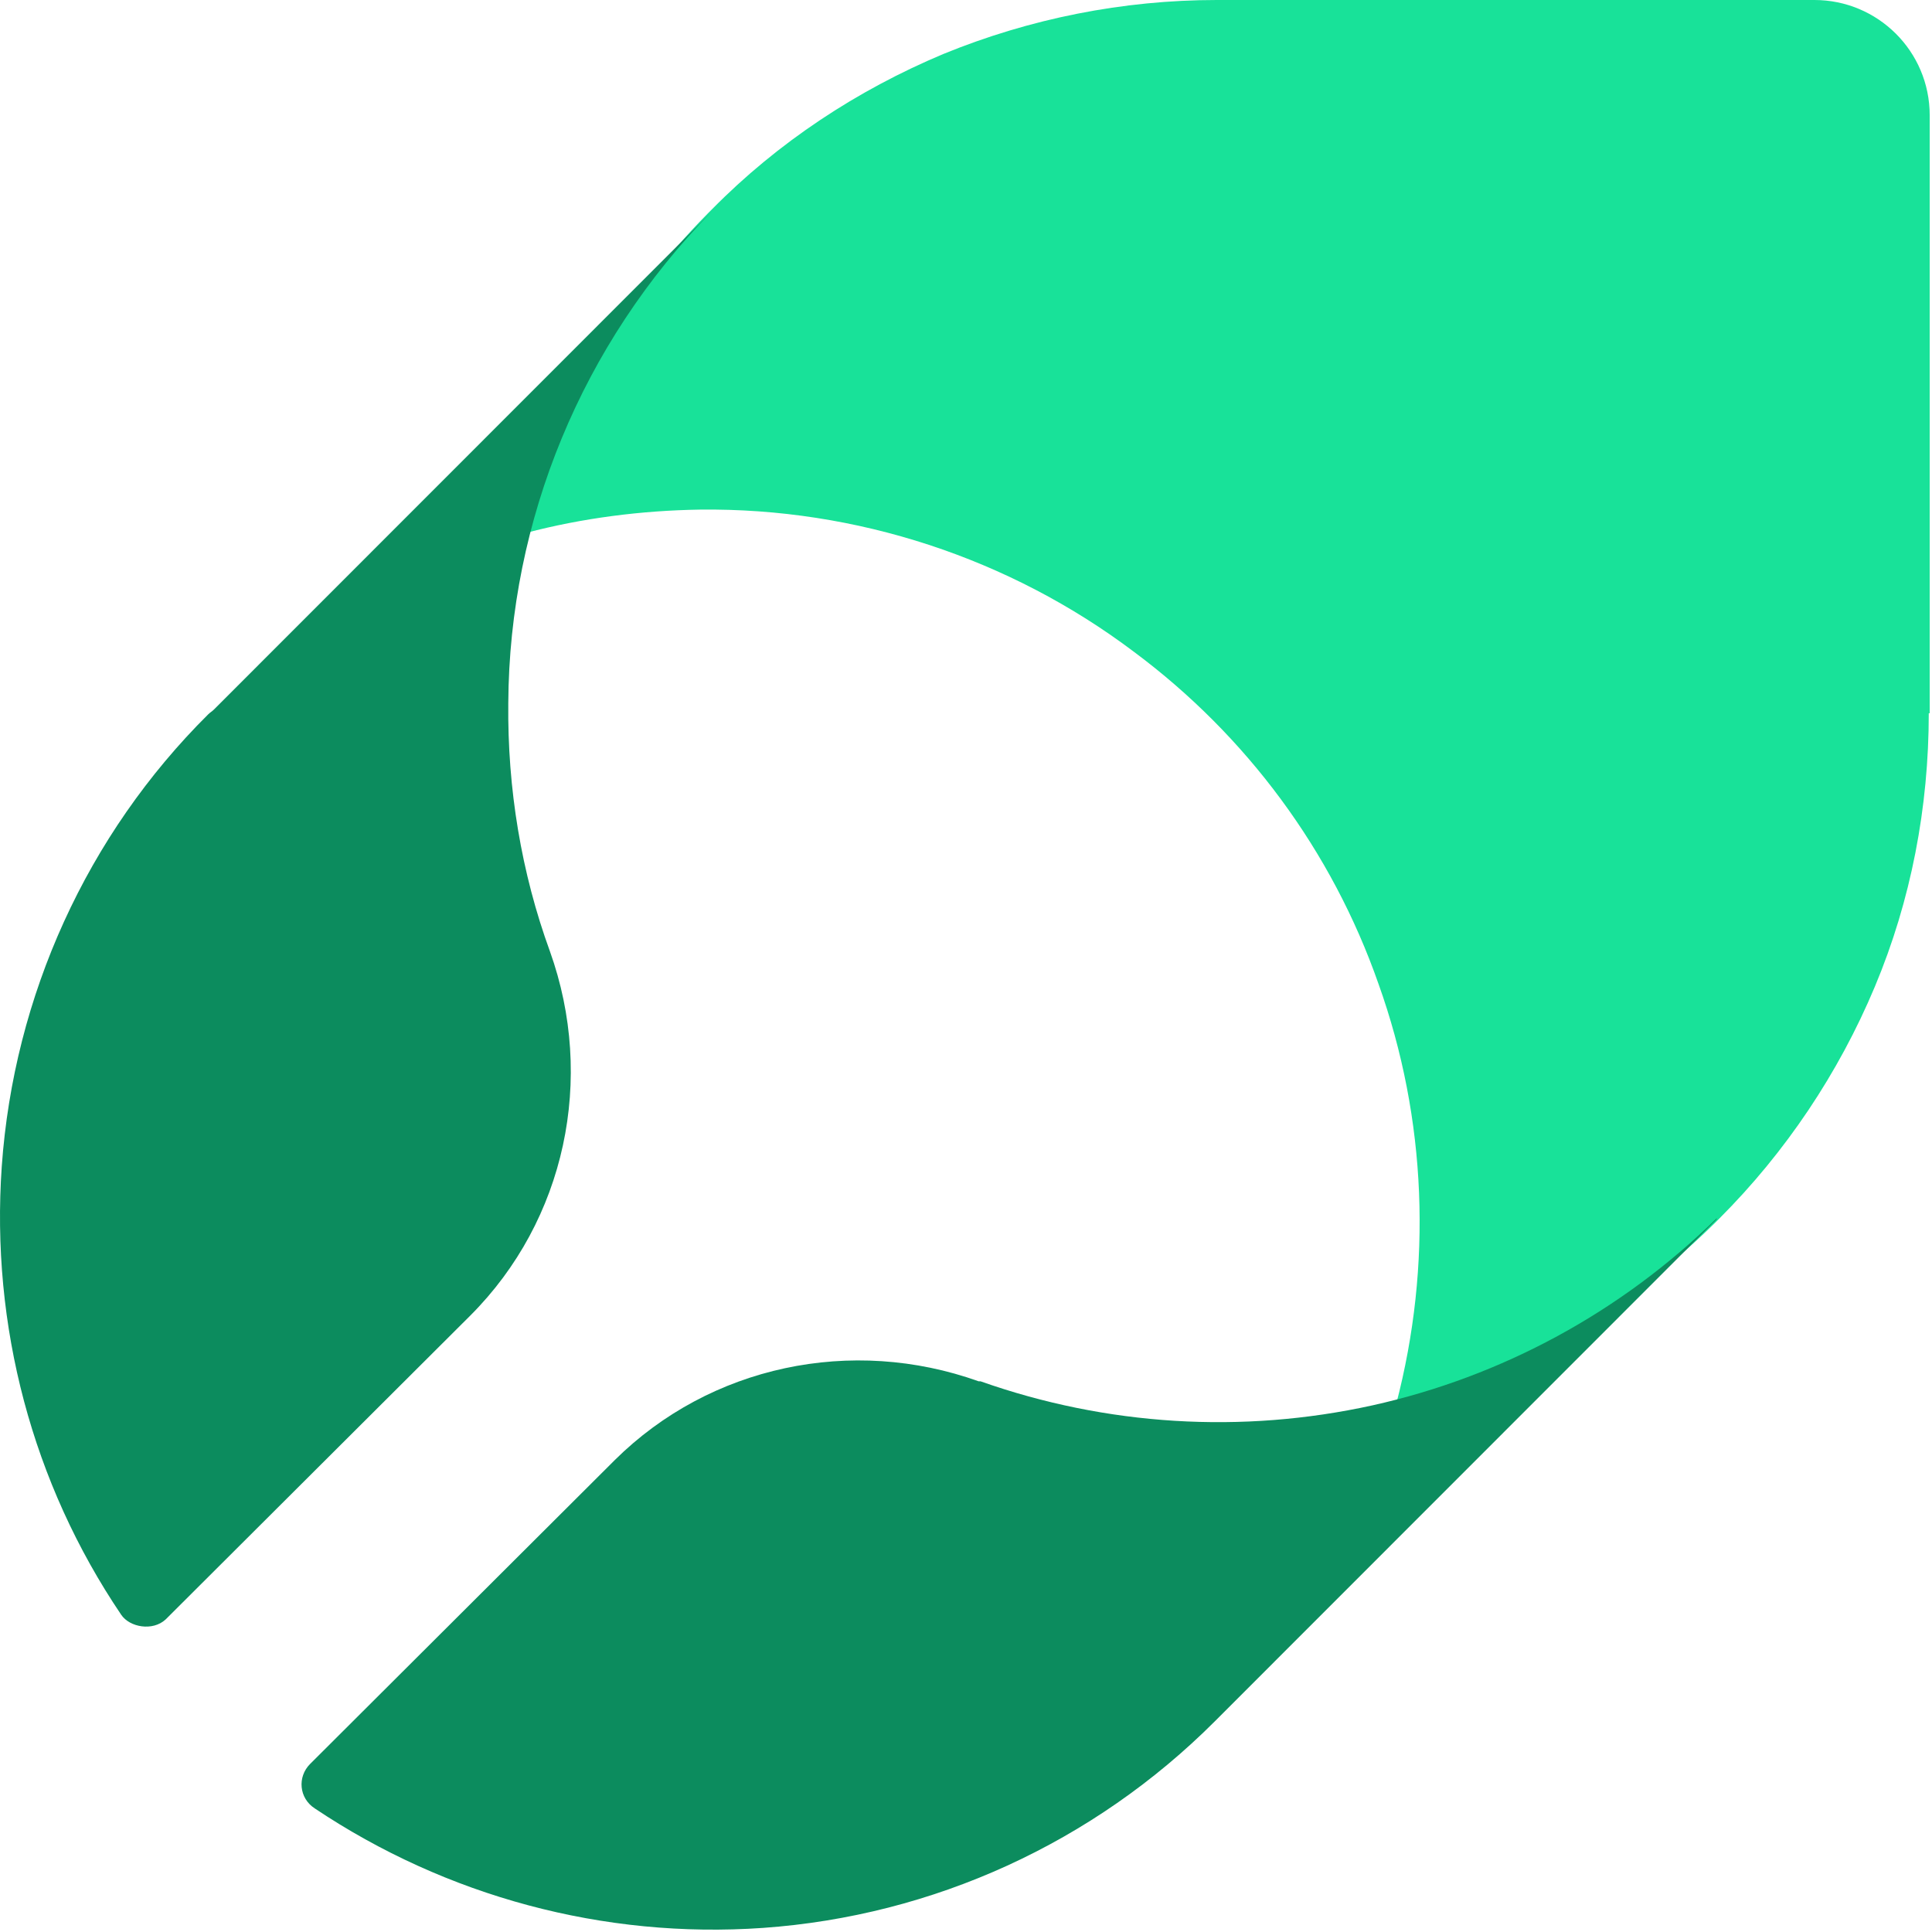
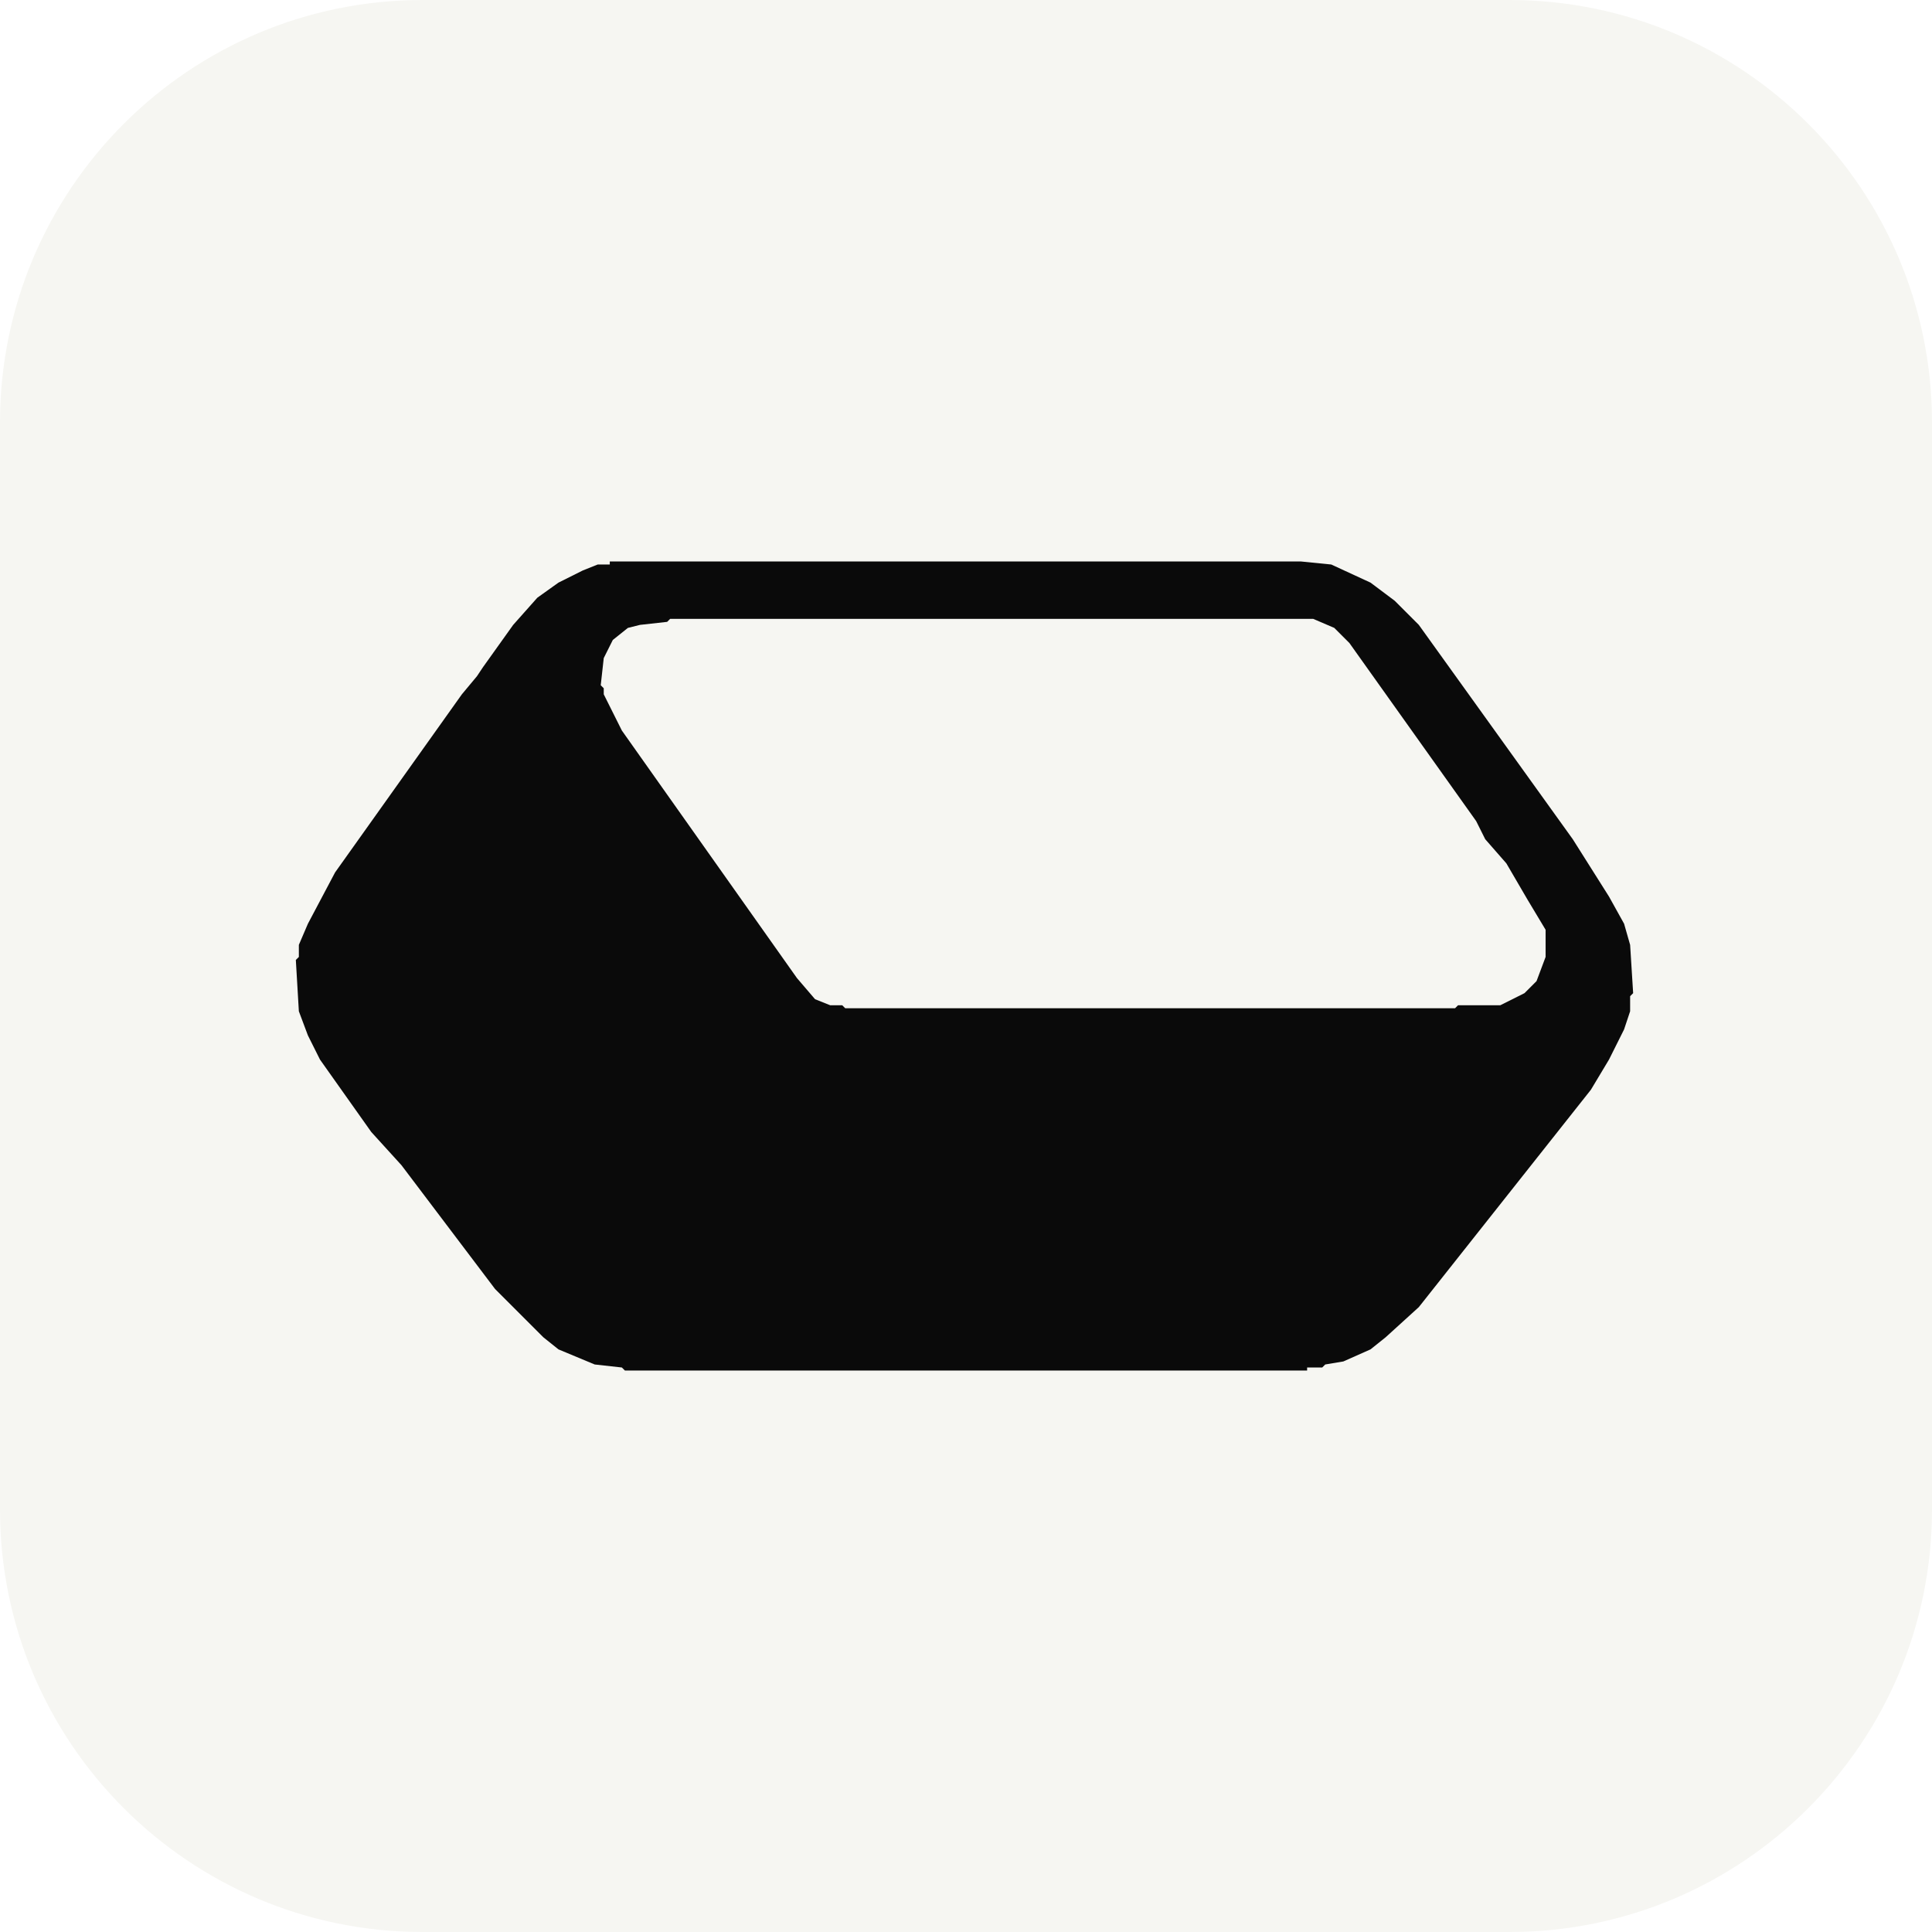
- <svg xmlns="http://www.w3.org/2000/svg" width="502" height="502" viewBox="0 0 502 502" fill="none">
-   <path d="M501.402 185.33V29.962C501.402 13.29 487.876 0 471.453 0H316.156C291.763 0 267.611 4.832 245.15 14.014C222.689 23.438 202.16 36.969 185.012 54.367L183.804 55.575C161.101 78.53 144.92 107.042 136.708 138.454C151.441 134.588 166.656 132.655 181.871 132.413C222.447 131.93 262.298 144.978 294.661 169.383C323.885 191.13 346.104 221.092 358.18 255.645C370.739 290.681 372.188 328.859 362.769 364.862C393.925 356.647 422.666 340.457 445.611 317.744L446.818 316.536C463.966 299.38 477.732 278.841 487.151 256.37C496.571 233.898 501.16 209.735 501.16 185.33H501.402Z" fill="#18E299" />
-   <path d="M132.071 182.706C132.312 135.044 151.32 89.307 184.764 55.125L55.557 184.391C55.076 184.873 54.594 185.113 54.113 185.595C22.593 216.888 3.586 258.774 0.458 303.066C-2.43 344.47 8.397 385.392 31.496 419.575C33.699 422.835 39.677 423.907 43.046 420.778L122.206 341.822C146.989 317.028 154.689 280.198 142.899 247.219C135.44 226.758 131.831 204.852 132.071 182.706Z" fill="#0C8C5E" />
-   <path d="M446.067 316.547C421.284 340.86 390.245 357.71 356.56 365.172C322.634 372.635 287.506 370.468 254.783 358.914C254.783 358.914 254.542 358.914 254.301 358.914C221.338 347.118 184.525 354.821 159.742 379.375L80.581 458.331C77.212 461.701 77.694 467.238 81.784 469.885C115.95 492.754 156.855 503.827 198.24 500.938C242.512 497.809 284.137 478.792 315.656 447.258L316.859 446.054L446.067 316.788V316.547Z" fill="#0C8C5E" />
+ <svg xmlns="http://www.w3.org/2000/svg" viewBox="0 0 64 64">
+   <rect width="64" height="64" rx="14" fill="#F6F6F2" />
+   <path fill="#0A0A0A" fill-rule="evenodd" d="M9.8 31.8 9.9 33.5 10.2 34.3 10.6 35.1 12.3 37.5 13.3 38.6 16.4 42.7 18 44.3 18.5 44.7 19.7 45.2 20.6 45.3 20.7 45.4 43.3 45.4 43.3 45.3 43.8 45.3 43.9 45.2 44.5 45.1 45.4 44.7 45.9 44.3 47 43.3 52.7 36.1 53.3 35.1 53.8 34.1 54 33.5 54 33 54.1 32.9 54 31.3 53.8 30.6 53.3 29.7 52.1 27.8 47 20.7 46.2 19.9 45.4 19.3 44.1 18.7 43.1 18.6 43 18.6 20.8 18.6 20.7 18.6 20.2 18.6 20.2 18.7 19.8 18.7 19.3 18.9 18.5 19.3 17.8 19.8 17 20.7 16 22.1 15.8 22.4 15.3 23 11.1 28.9 10.2 30.6 9.9 31.3 9.9 31.7ZM20 21.8 20.3 21.2 20.8 20.8 21.2 20.7 22.1 20.6 22.2 20.5 43.5 20.5 44.2 20.8 44.7 21.3 48.9 27.2 49.2 27.8 49.9 28.6 50.6 29.8 51.2 30.8 51.2 31.7 50.9 32.5 50.5 32.9 49.7 33.3 48.3 33.3 48.2 33.4 28 33.4 27.9 33.3 27.5 33.3 27 33.1 26.4 32.4 20.6 24.2 20 23 20 22.8 19.9 22.7Z" />
</svg>
